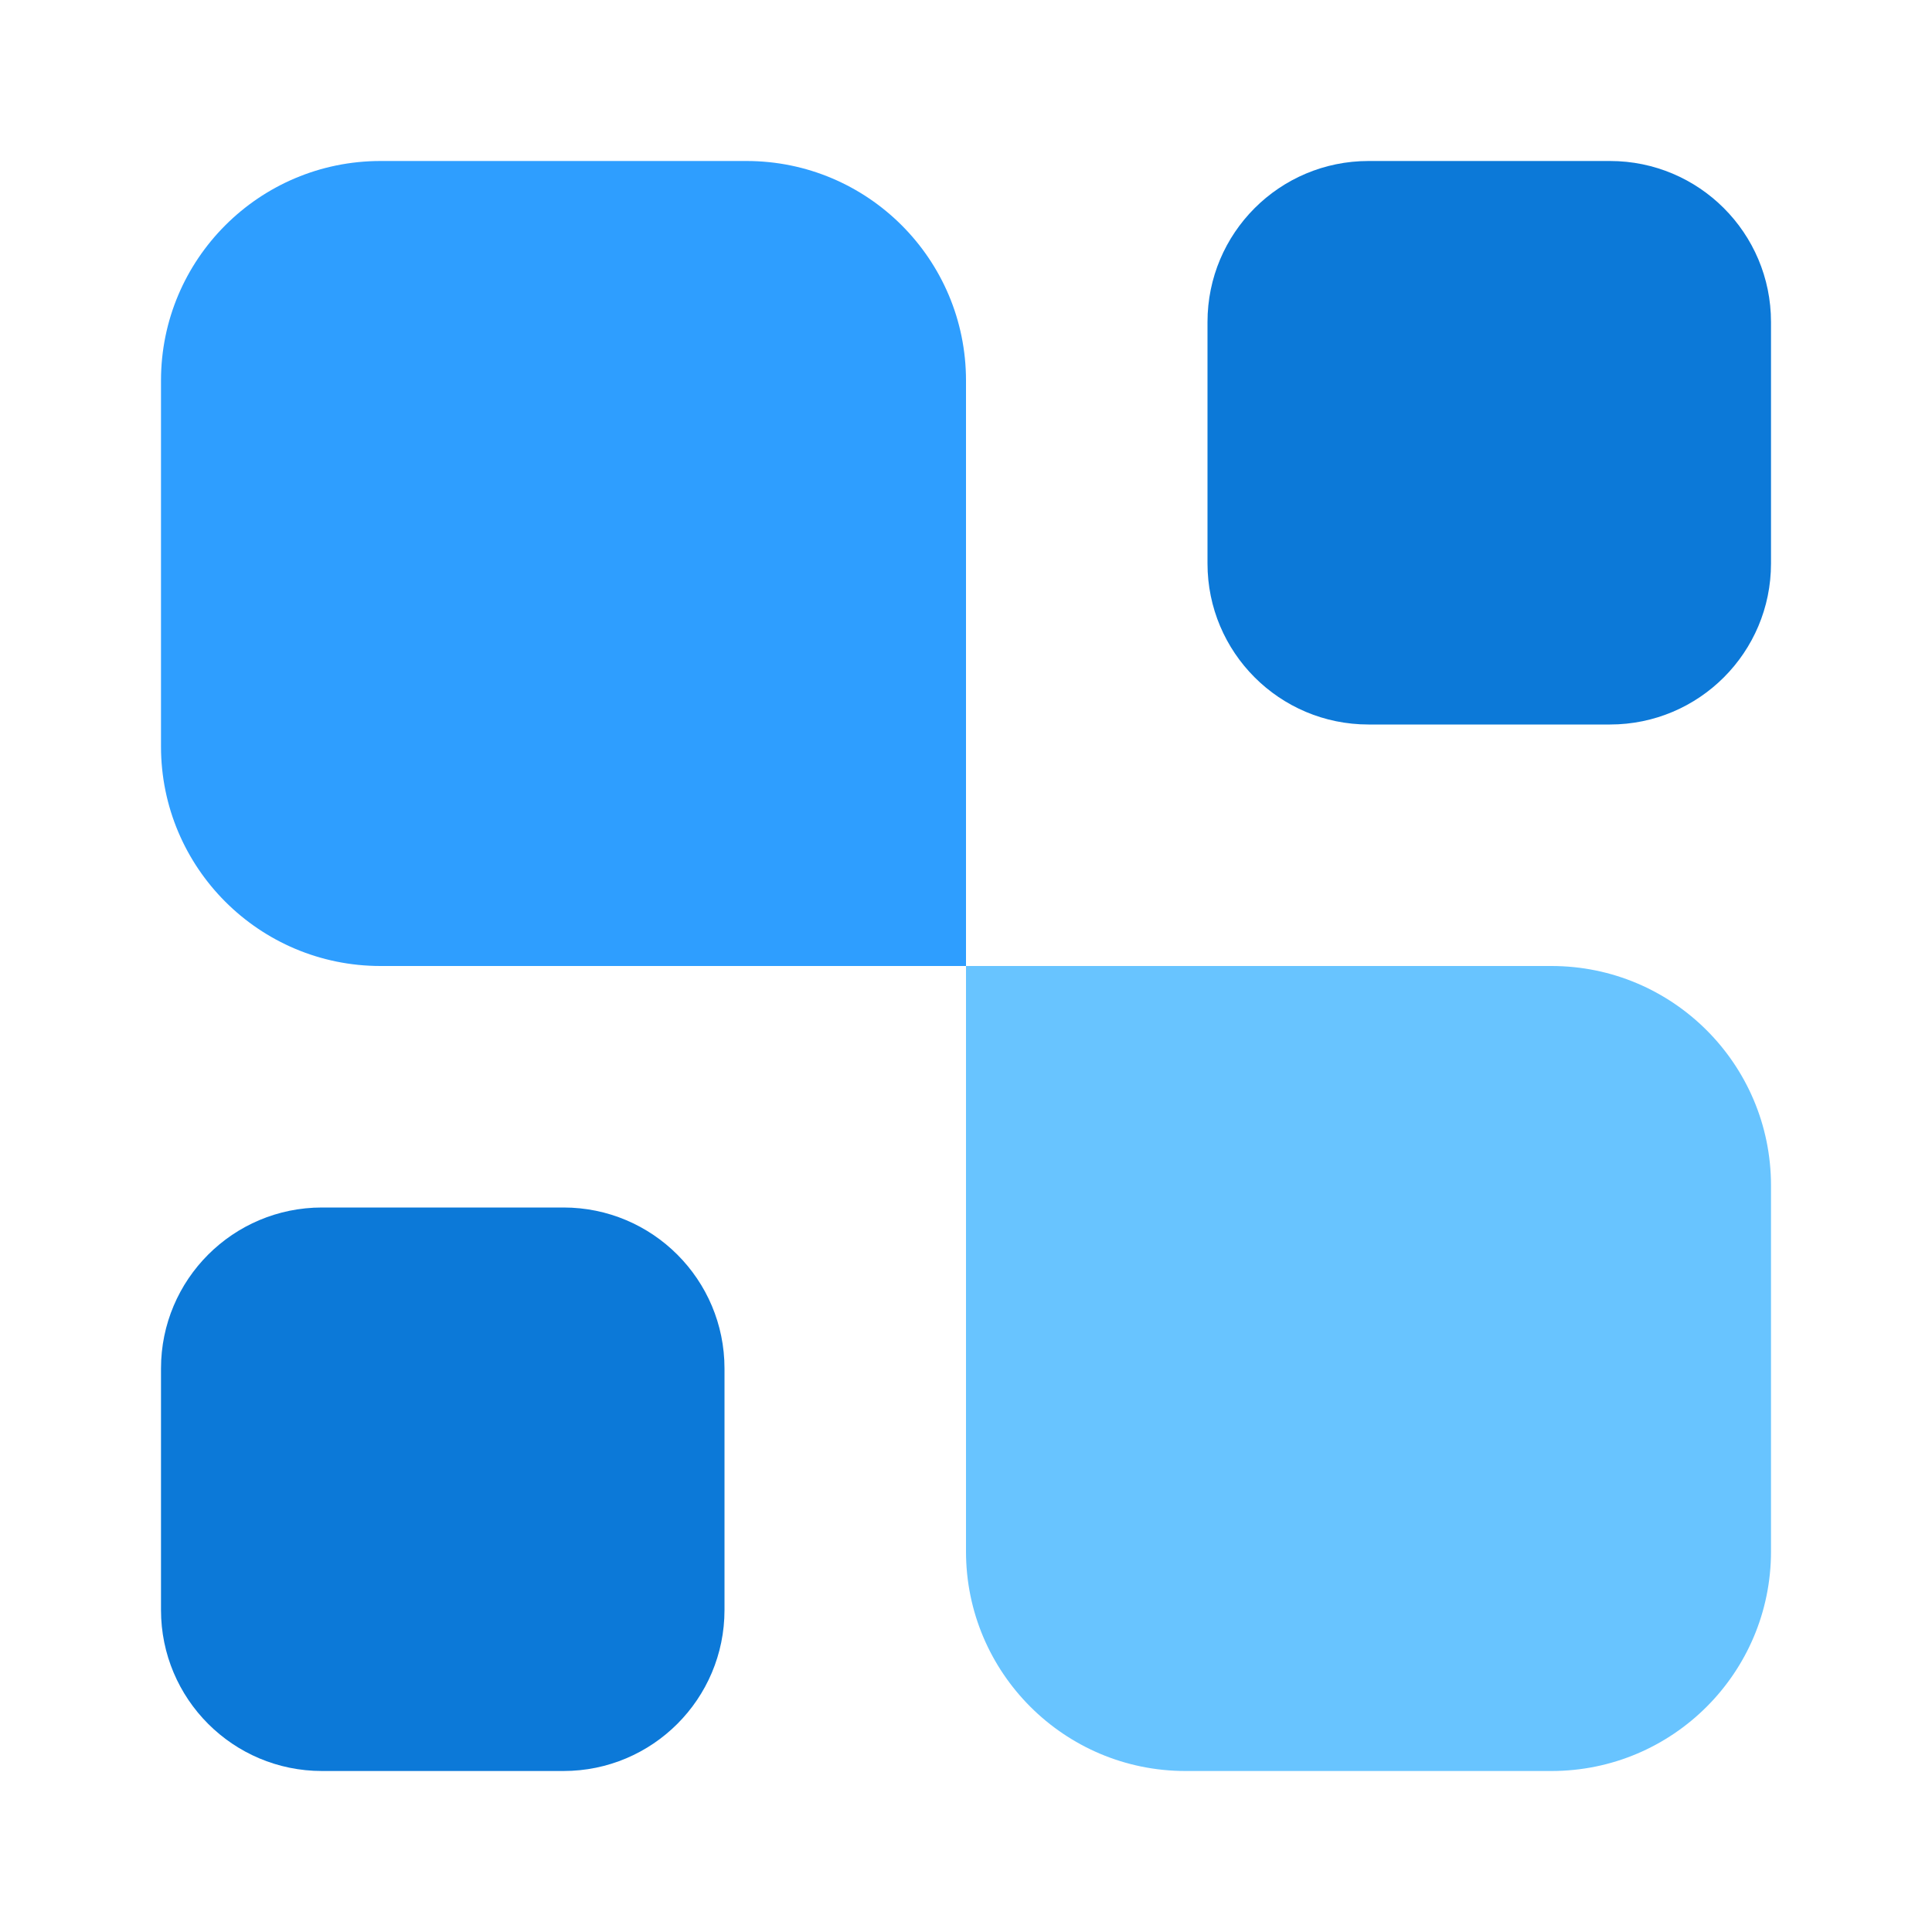
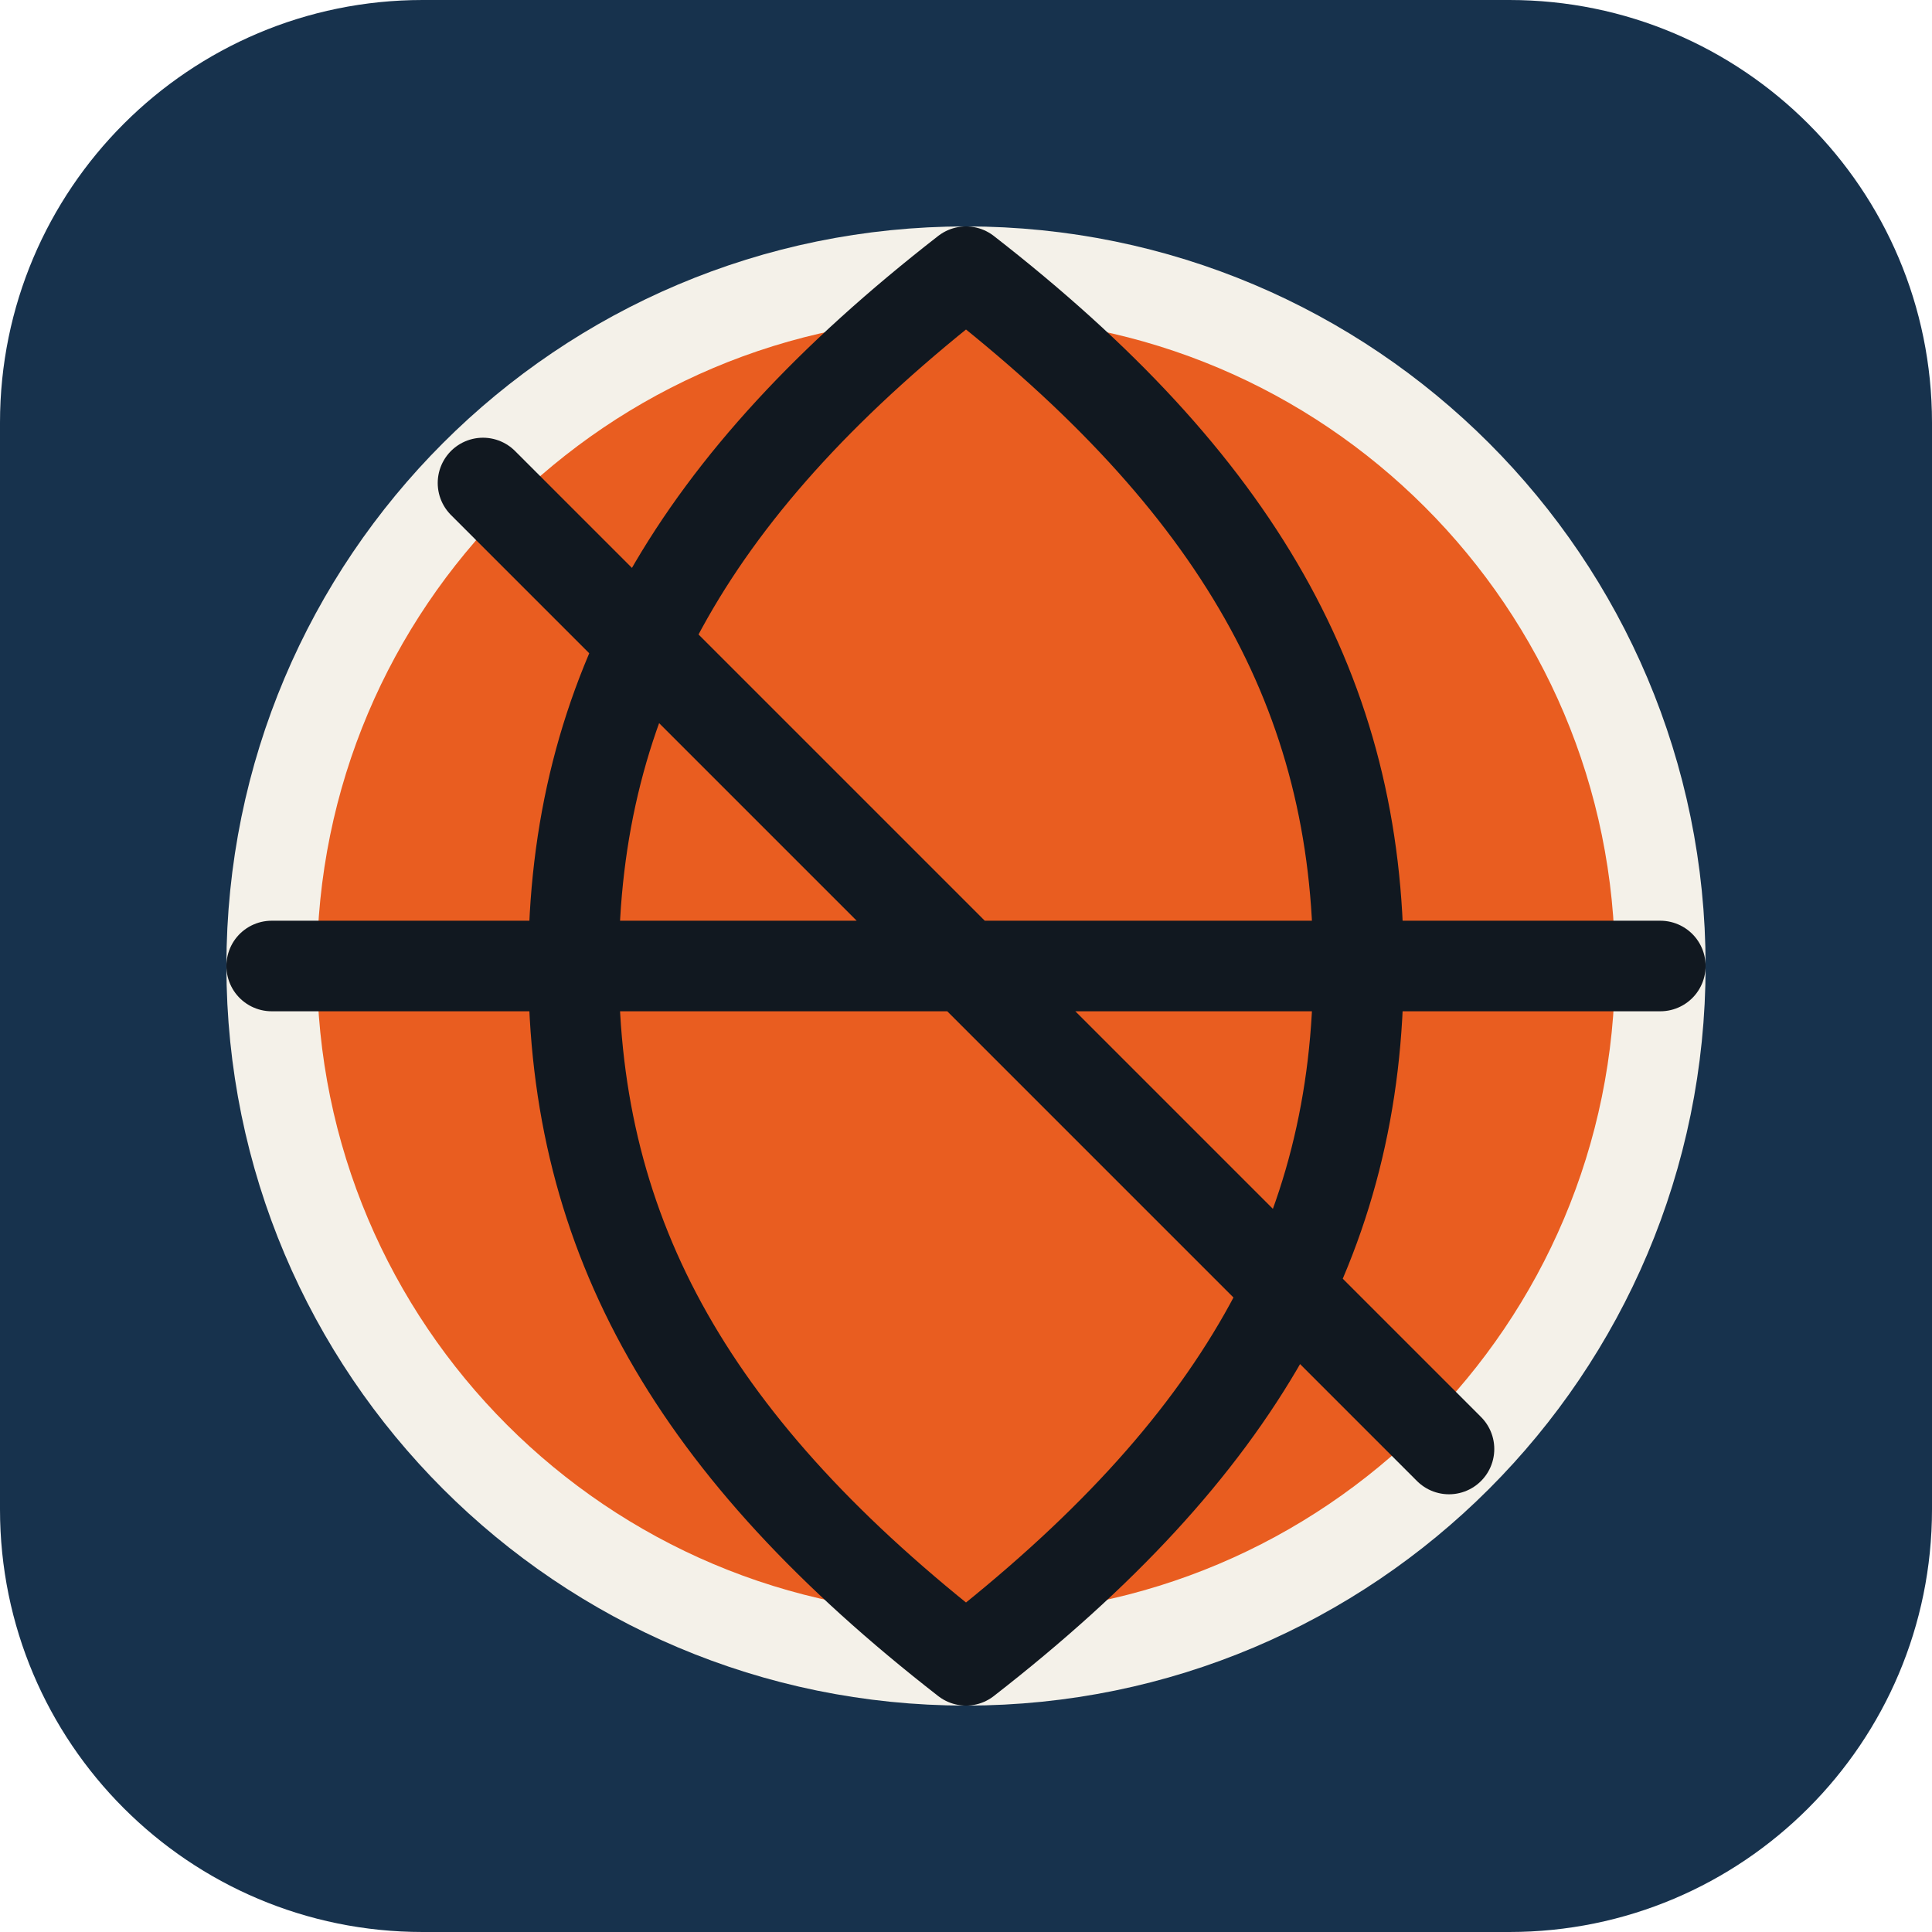
- <svg xmlns="http://www.w3.org/2000/svg" width="24" height="24" viewBox="0 0 24 24" fill="none">
-   <path d="M22 19.273C22 20.779 20.779 22 19.273 22H14.727C13.221 22 12 20.779 12 19.273V12H19.273C20.779 12 22 13.221 22 14.727V19.273Z" fill="#68C4FF" />
-   <path d="M20 2C21.105 2 22 2.895 22 4V7C22 8.105 21.105 9 20 9H17C15.895 9 15 8.105 15 7V4C15 2.895 15.895 2 17 2H20Z" fill="#0C79D8" />
-   <path d="M7 15C8.105 15 9 15.895 9 17V20C9 21.105 8.105 22 7 22H4C2.895 22 2 21.105 2 20V17C2 15.895 2.895 15 4 15H7Z" fill="#0C79D8" />
-   <path d="M12 12H4.727C3.221 12 2 10.779 2 9.273V4.727C2 3.221 3.221 2 4.727 2H9.273C10.779 2 12 3.221 12 4.727V12Z" fill="#2E9EFF" />
+ <svg xmlns="http://www.w3.org/2000/svg" viewBox="0 0 64 64">
+   <rect width="64" height="64" rx="14" fill="#17324d" />
+   <circle cx="32" cy="32" r="23" fill="#e95d20" stroke="#f4f1e9" stroke-width="3" />
+   <path d="M9 32h46M32 9c-9 7-13 14-13 23s4 16 13 23M32 9c9 7 13 14 13 23s-4 16-13 23M16 16l32 32" fill="none" stroke="#111820" stroke-width="3" stroke-linecap="round" />
</svg>
